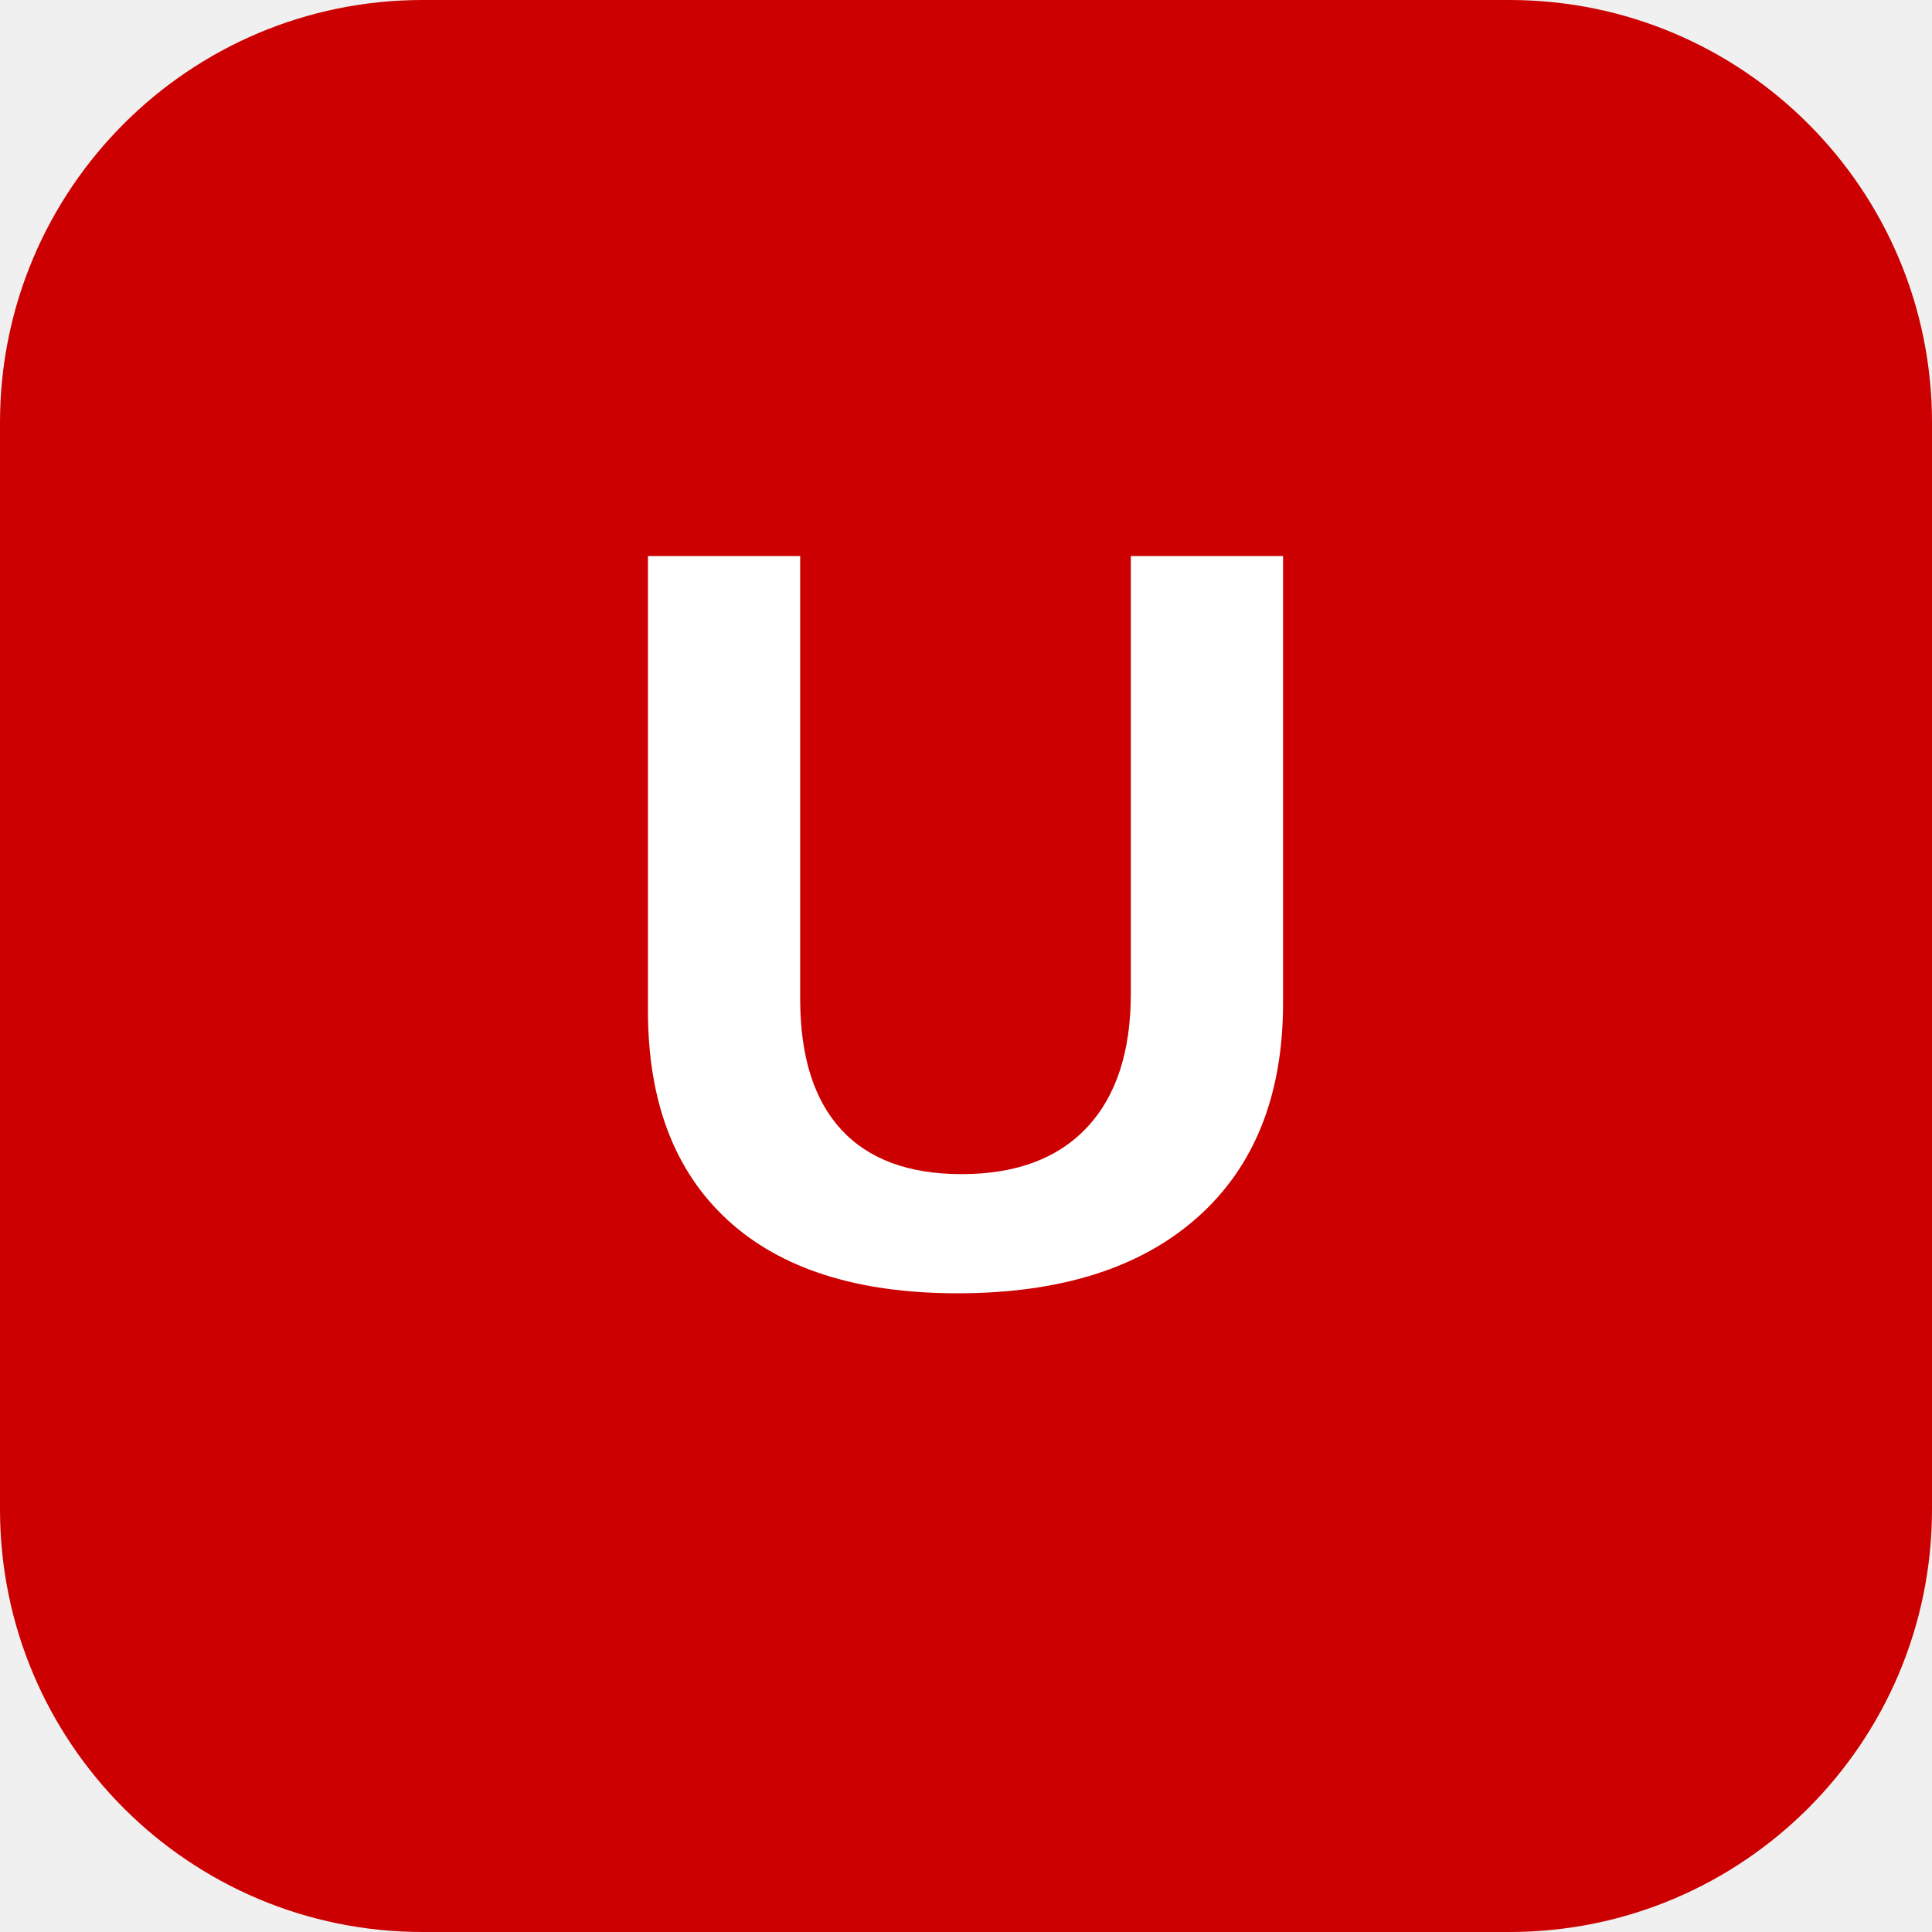
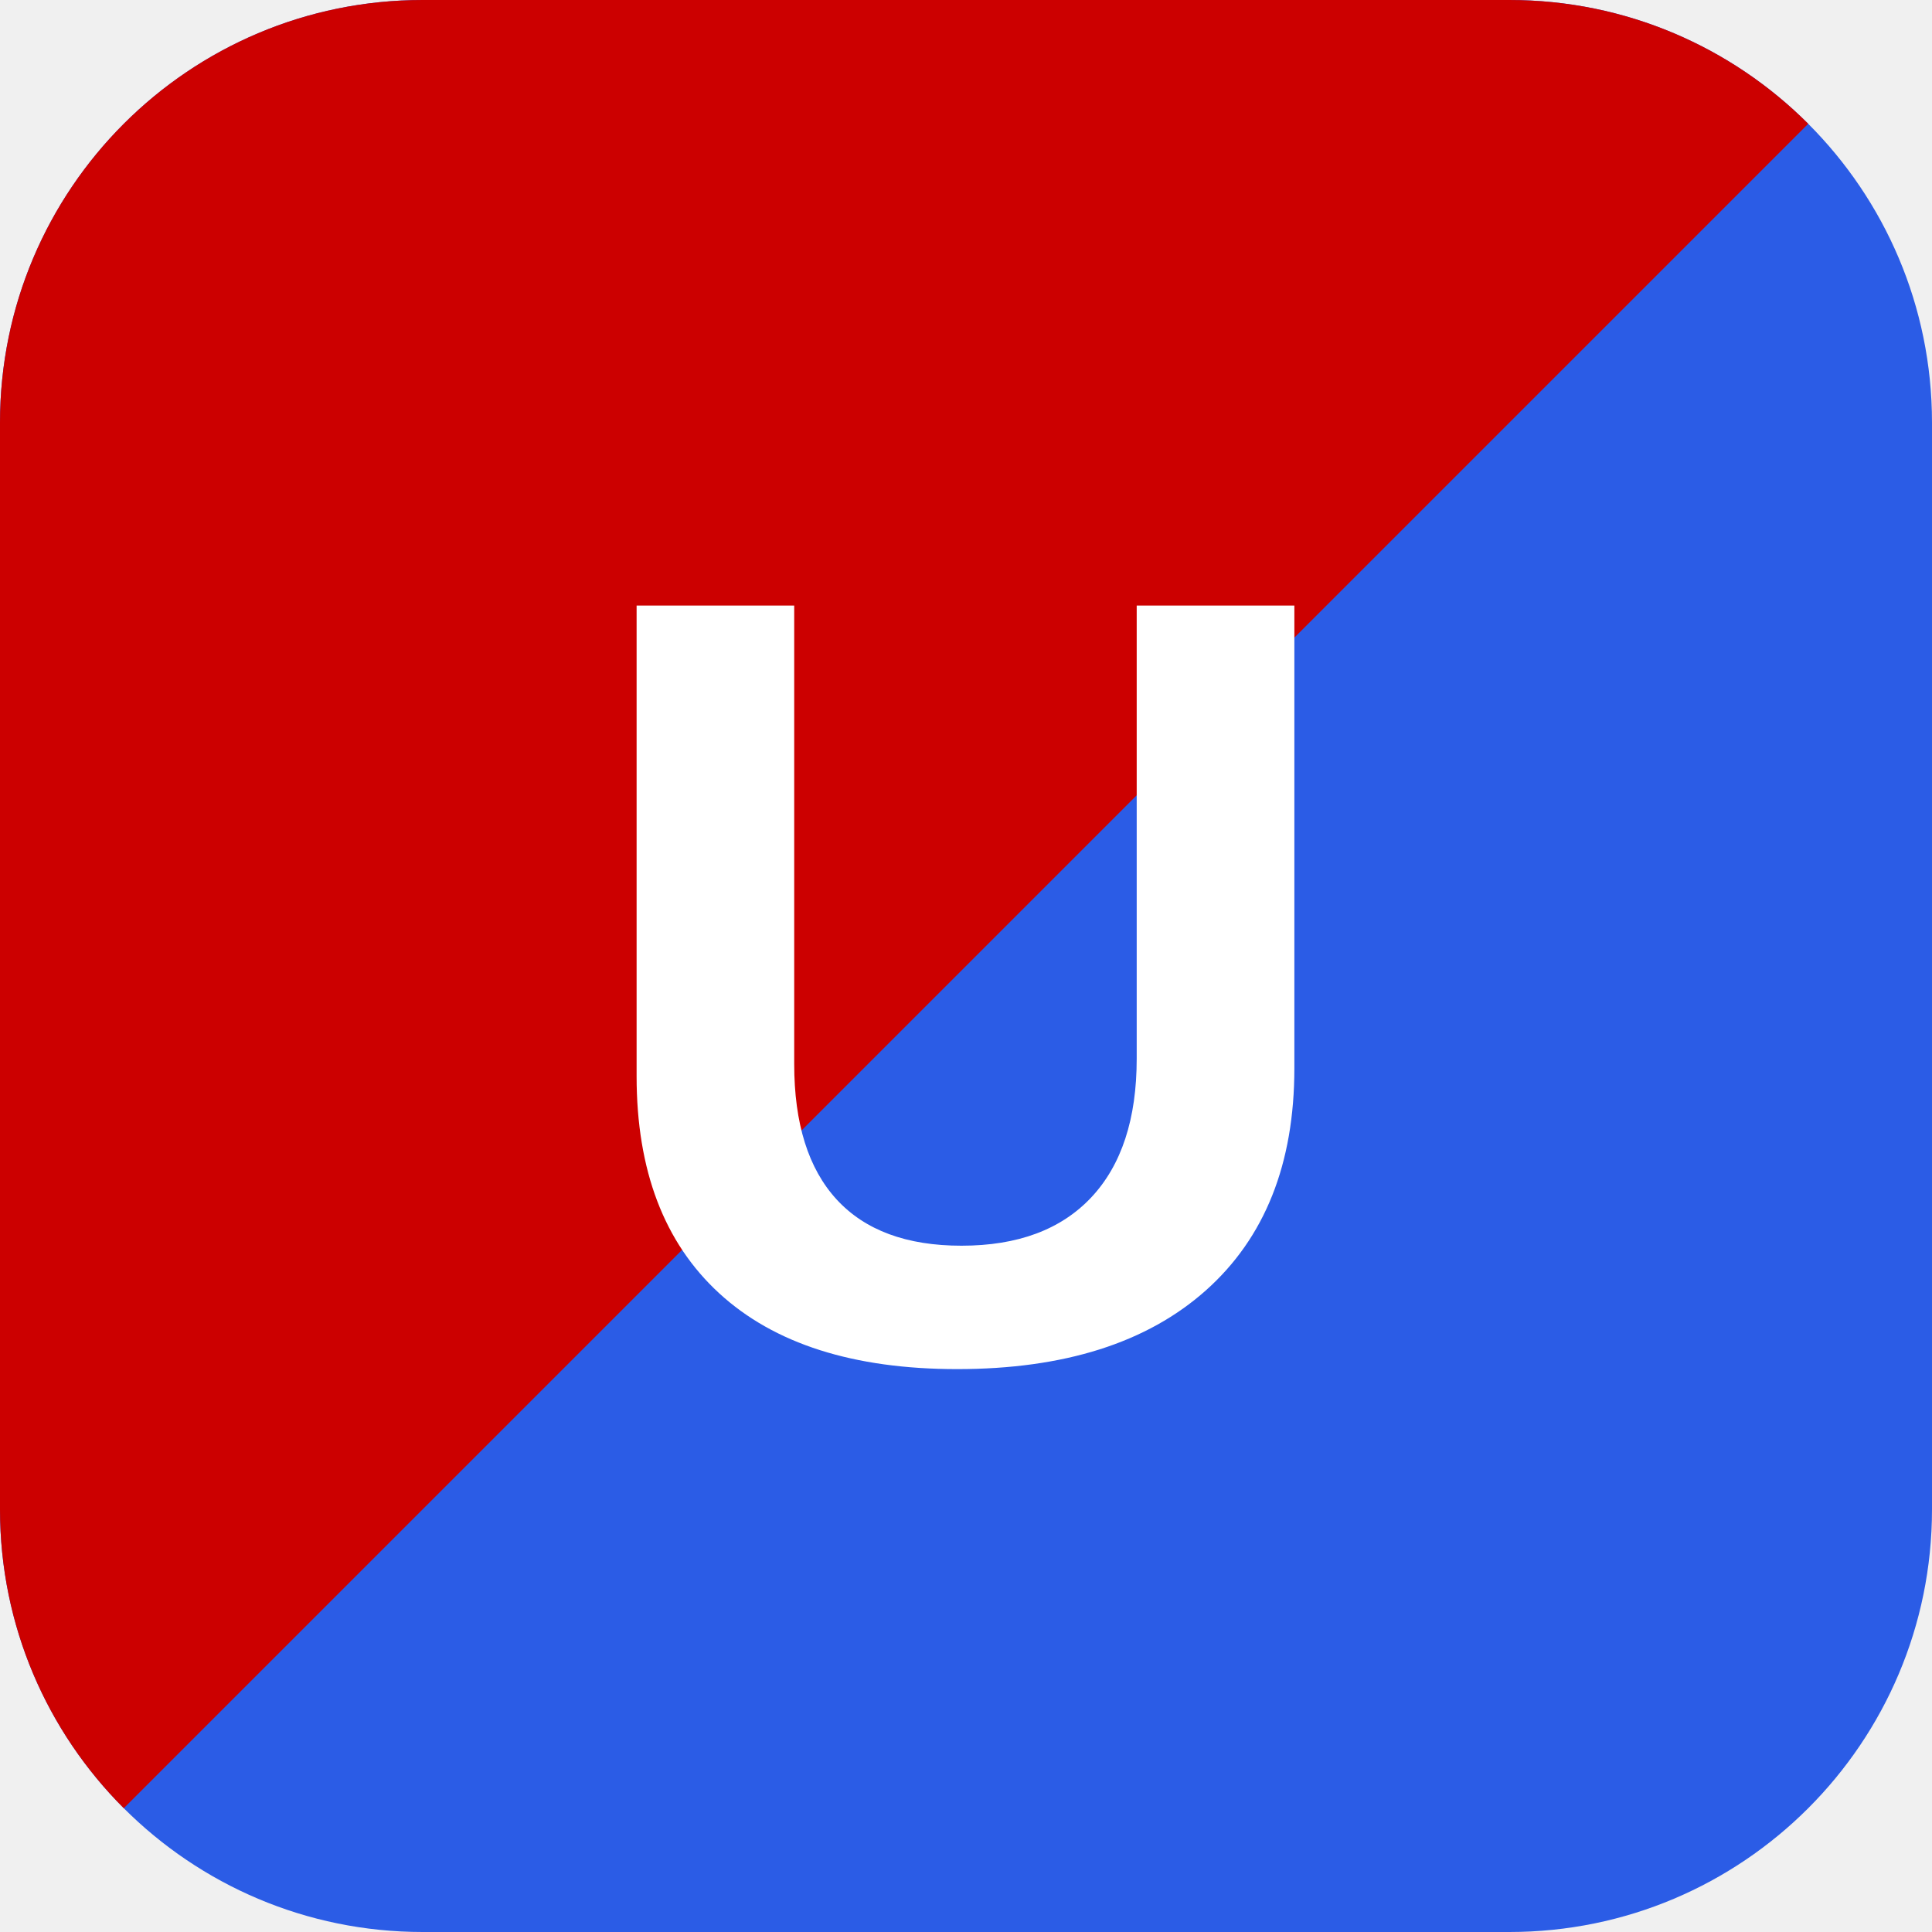
<svg xmlns="http://www.w3.org/2000/svg" viewBox="0 0 512 512">
-   <rect width="512" height="512" rx="112" fill="#CC0000" />
-   <text x="256" y="340" font-family="Arial, sans-serif" font-weight="900" font-size="280" text-anchor="middle" fill="white">U</text>
+   <defs>
+     <clipPath id="r">
+       <rect width="512" height="512" rx="112" />
+     </clipPath>
+   </defs>
+   <rect width="512" height="512" rx="112" fill="#2B5CE6" />
+   <polygon points="0,0 512,0 0,512" fill="#CC0000" clip-path="url(#r)" />
+   <text x="256" y="360" font-family="Arial Black, Arial, sans-serif" font-weight="900" font-size="290" text-anchor="middle" fill="white">U</text>
</svg>
